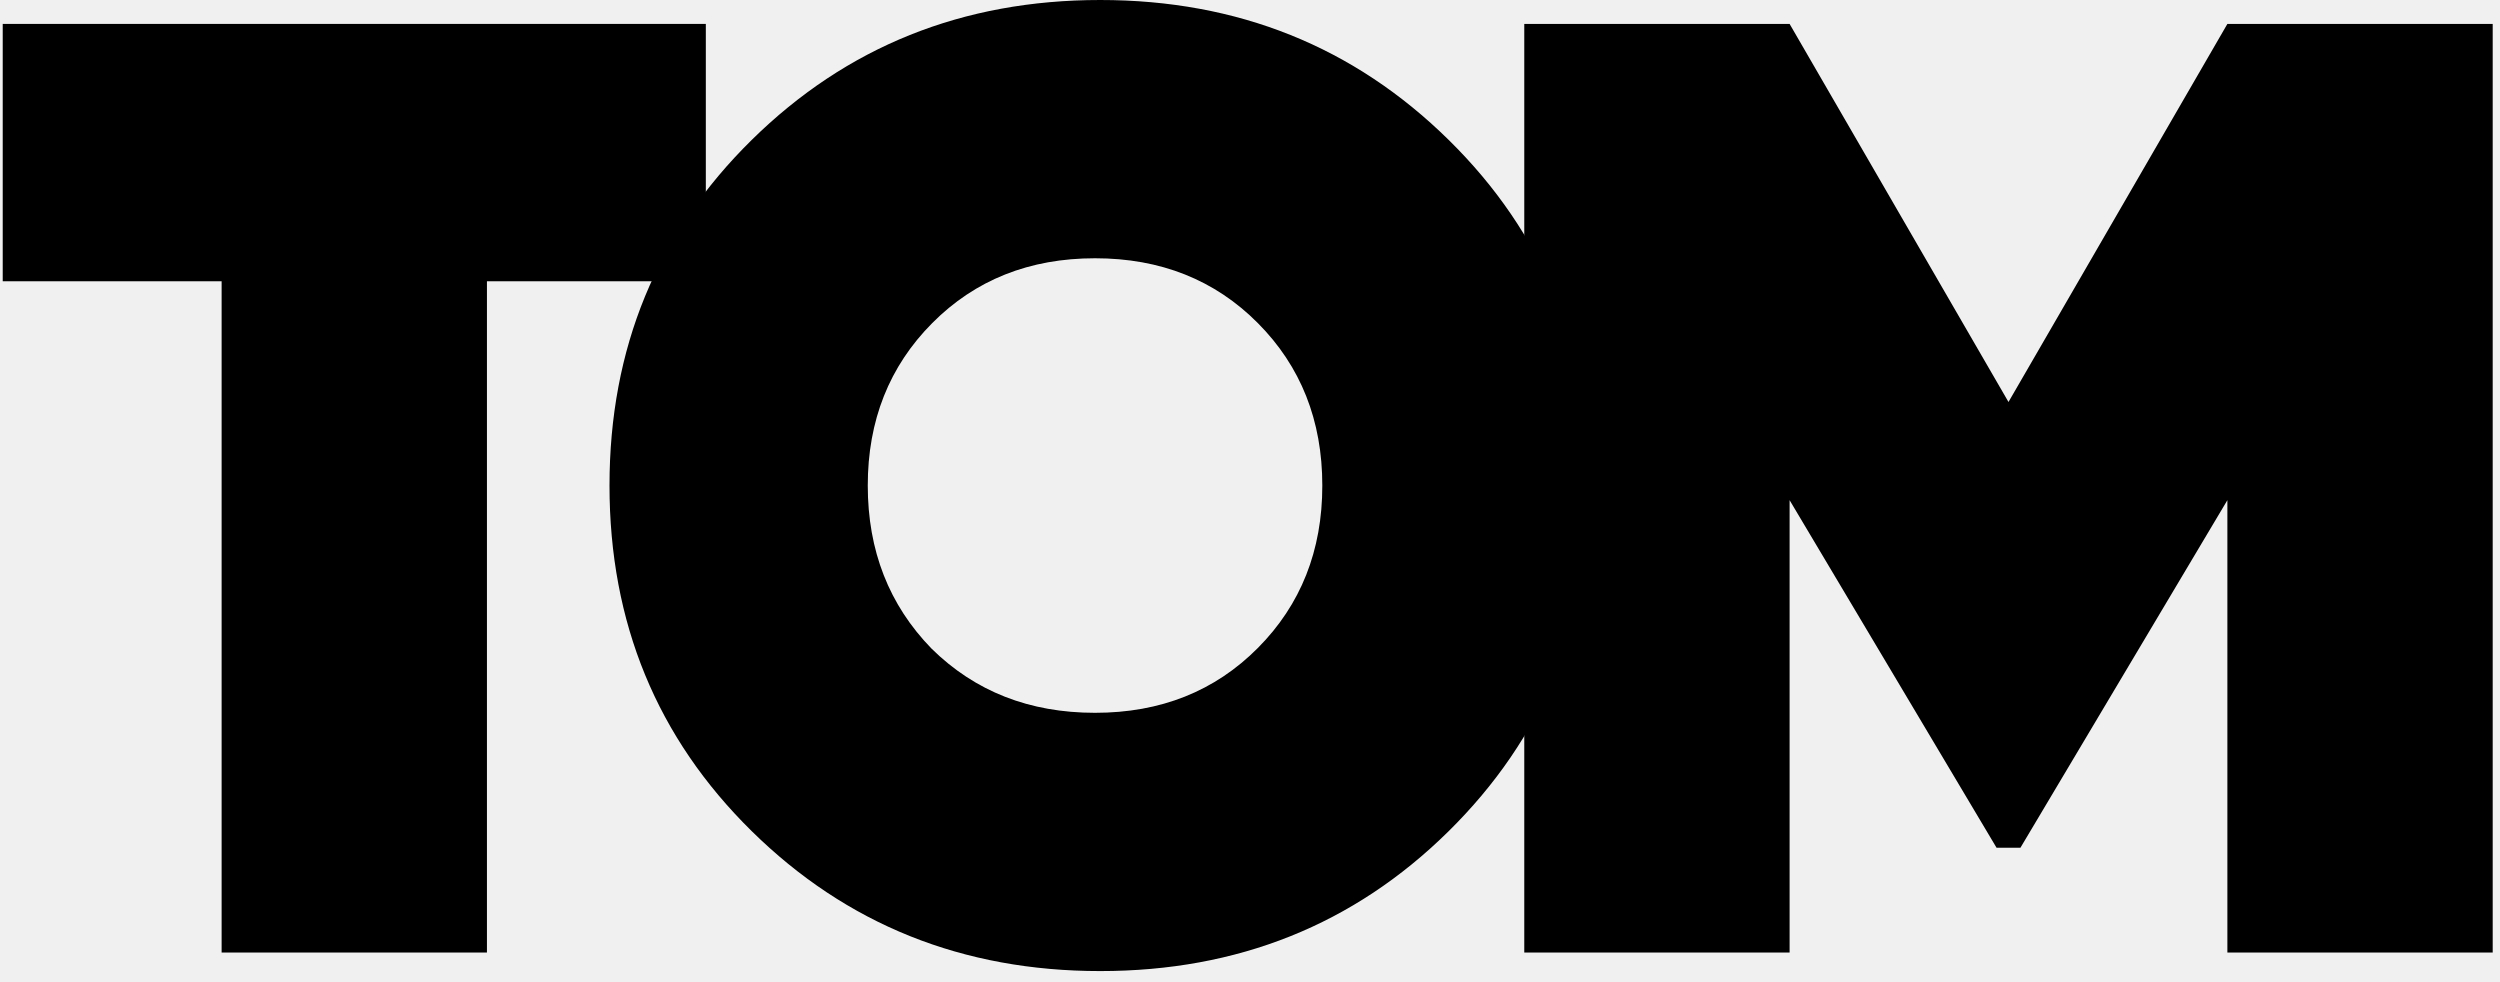
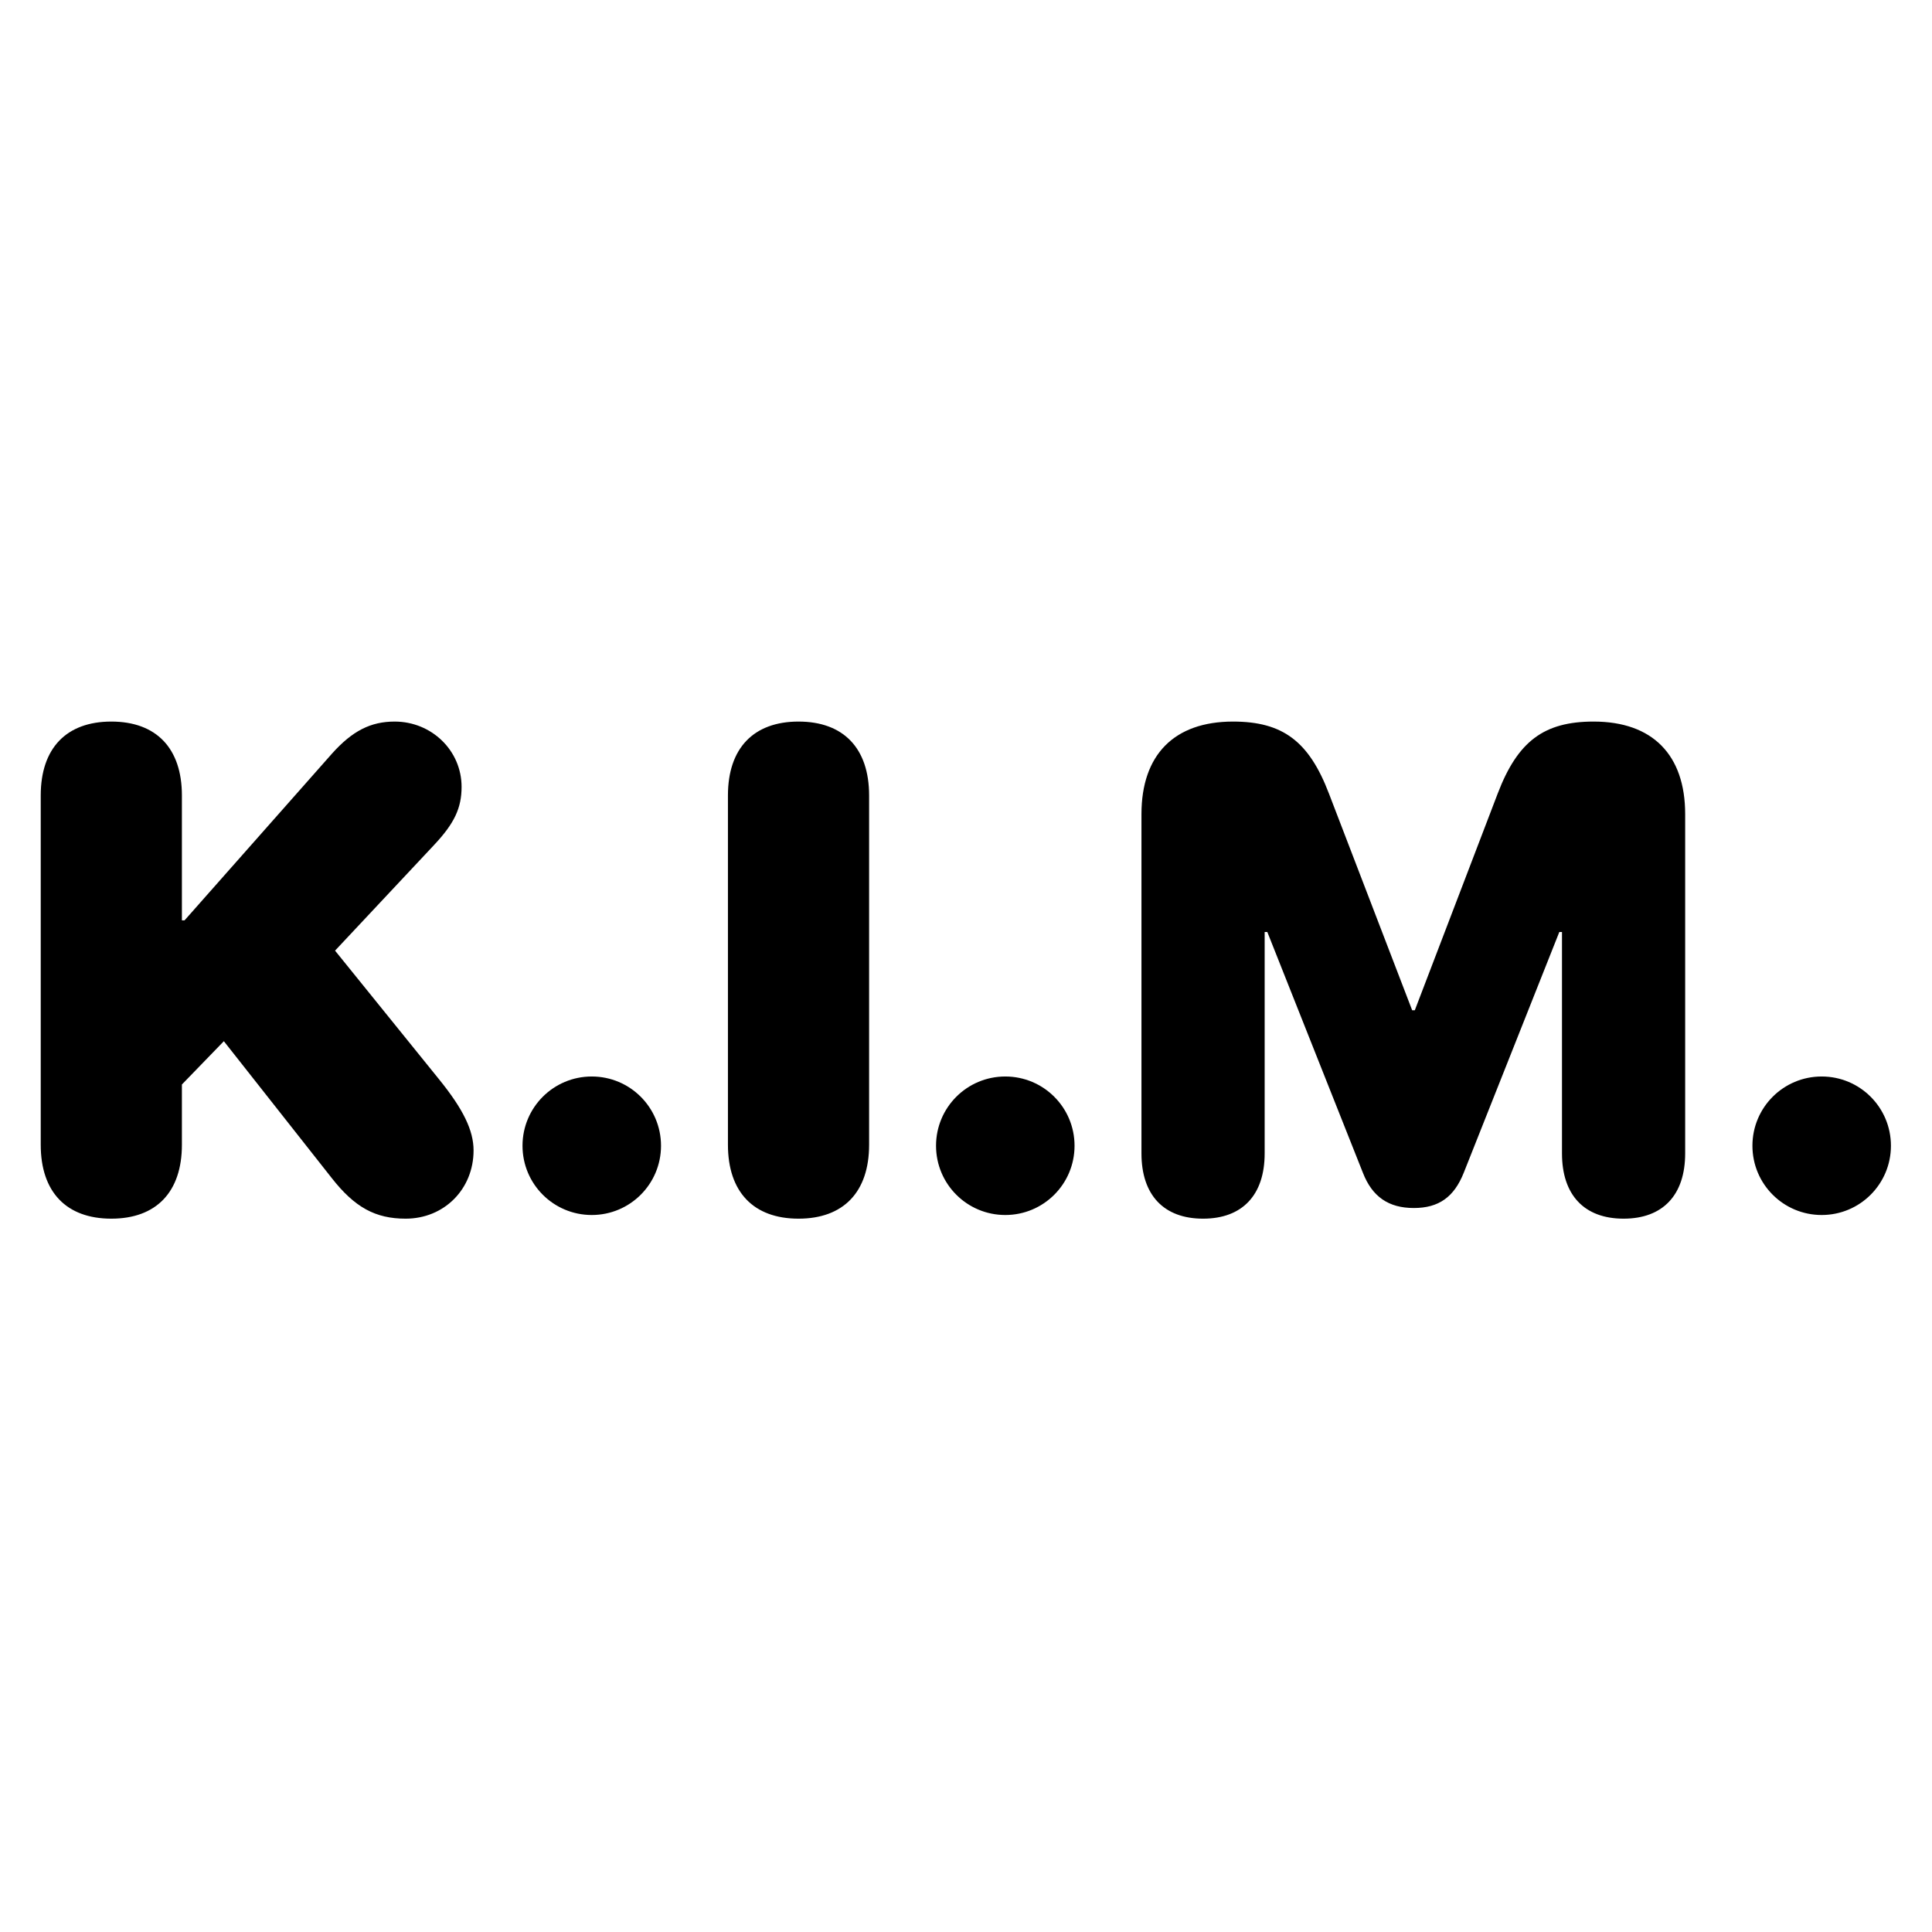
- <svg xmlns="http://www.w3.org/2000/svg" width="242px" height="95px" viewBox="0 0 242 95" version="1.1">
-   <g id="Page-1" stroke="none" stroke-width="1" fill="none" fill-rule="evenodd">
-     <g id="Artboard" transform="translate(-99, -110)" fill="#000000" fill-rule="nonzero">
-       <g id="KIDS IN MOTION" transform="translate(99.26357, 110.26)">
-         <polygon id="Path" points="68.06 2.055 68.06 26.967 46.872 26.967 46.872 91.945 21.189 91.945 21.189 26.967 0 26.967 0 2.055" />
-         <path d="M139.909,80.256 C130.776,89.245 119.552,93.74 106.236,93.74 C92.921,93.74 81.676,89.224 72.5,80.192 C63.324,71.16 58.736,60.01 58.736,46.74 C58.736,33.47 63.324,22.32 72.5,13.288 C81.676,4.256 92.921,-0.26 106.236,-0.26 C119.552,-0.26 130.797,4.256 139.973,13.288 C149.149,22.32 153.736,33.47 153.736,46.74 C153.736,60.01 149.127,71.182 139.909,80.256 Z M89.912,62.528 C94.115,66.669 99.389,68.74 105.736,68.74 C112.083,68.74 117.337,66.648 121.497,62.464 C125.657,58.279 127.736,53.038 127.736,46.74 C127.736,40.442 125.657,35.201 121.497,31.016 C117.337,26.832 112.083,24.74 105.736,24.74 C99.389,24.74 94.136,26.832 89.976,31.016 C85.816,35.201 83.736,40.442 83.736,46.74 C83.736,53.038 85.795,58.301 89.912,62.528 Z" id="Shape" />
-         <polygon id="Path" points="241.03 2.055 241.03 91.945 215.347 91.945 215.347 48.156 195.314 81.801 193.002 81.801 172.97 48.156 172.97 91.945 147.286 91.945 147.286 2.055 172.97 2.055 194.158 38.653 215.347 2.055" />
-       </g>
-     </g>
-   </g>
+ <svg xmlns="http://www.w3.org/2000/svg" width="340" height="340" viewBox="0 0 340 340" fill="none">
+   <rect width="340" height="340" fill="white" />
+   <path d="M19.59 214.465C27.5 214.465 32.012 209.777 32.012 201.457V190.852L39.395 183.234L58.379 207.316C62.422 212.473 66.055 214.465 71.387 214.465C78.184 214.465 83.34 209.25 83.34 202.453C83.34 198.938 81.523 195.188 77.246 189.914L58.965 167.297L76.426 148.664C79.941 144.914 81.231 142.219 81.231 138.469C81.231 132.082 75.957 126.984 69.453 126.984C65.234 126.984 62.012 128.625 58.438 132.609L32.48 161.965H32.012V139.992C32.012 131.672 27.5 126.984 19.59 126.984C11.68 126.984 7.168 131.672 7.168 139.992V201.457C7.168 209.777 11.68 214.465 19.59 214.465ZM104.141 213.82C110.879 213.82 116.328 208.371 116.328 201.633C116.328 194.895 110.879 189.445 104.141 189.445C97.402 189.445 91.953 194.895 91.953 201.633C91.953 208.371 97.402 213.82 104.141 213.82ZM140.527 214.465C148.438 214.465 152.949 209.777 152.949 201.457V139.992C152.949 131.672 148.438 126.984 140.527 126.984C132.617 126.984 128.105 131.672 128.105 139.992V201.457C128.105 209.777 132.617 214.465 140.527 214.465ZM176.914 213.82C183.652 213.82 189.102 208.371 189.102 201.633C189.102 194.895 183.652 189.445 176.914 189.445C170.176 189.445 164.727 194.895 164.727 201.633C164.727 208.371 170.176 213.82 176.914 213.82ZM211.719 214.465C218.633 214.465 222.559 210.305 222.559 202.98V164.016H223.027L239.844 206.379C241.484 210.598 244.355 212.59 248.809 212.59C253.203 212.59 255.898 210.656 257.598 206.379L274.414 164.016H274.883V202.98C274.883 210.305 278.809 214.465 285.723 214.465C292.637 214.465 296.562 210.305 296.562 202.98V143.273C296.562 132.844 290.82 126.984 280.449 126.984C271.719 126.984 267.09 130.441 263.574 139.641L248.984 177.785H248.516L233.867 139.641C230.352 130.441 225.723 126.984 216.992 126.984C206.621 126.984 200.879 132.844 200.879 143.273V202.98C200.879 210.305 204.805 214.465 211.719 214.465ZM320.586 213.82C327.324 213.82 332.773 208.371 332.773 201.633C332.773 194.895 327.324 189.445 320.586 189.445C313.848 189.445 308.398 194.895 308.398 201.633C308.398 208.371 313.848 213.82 320.586 213.82Z" fill="black" />
</svg>
